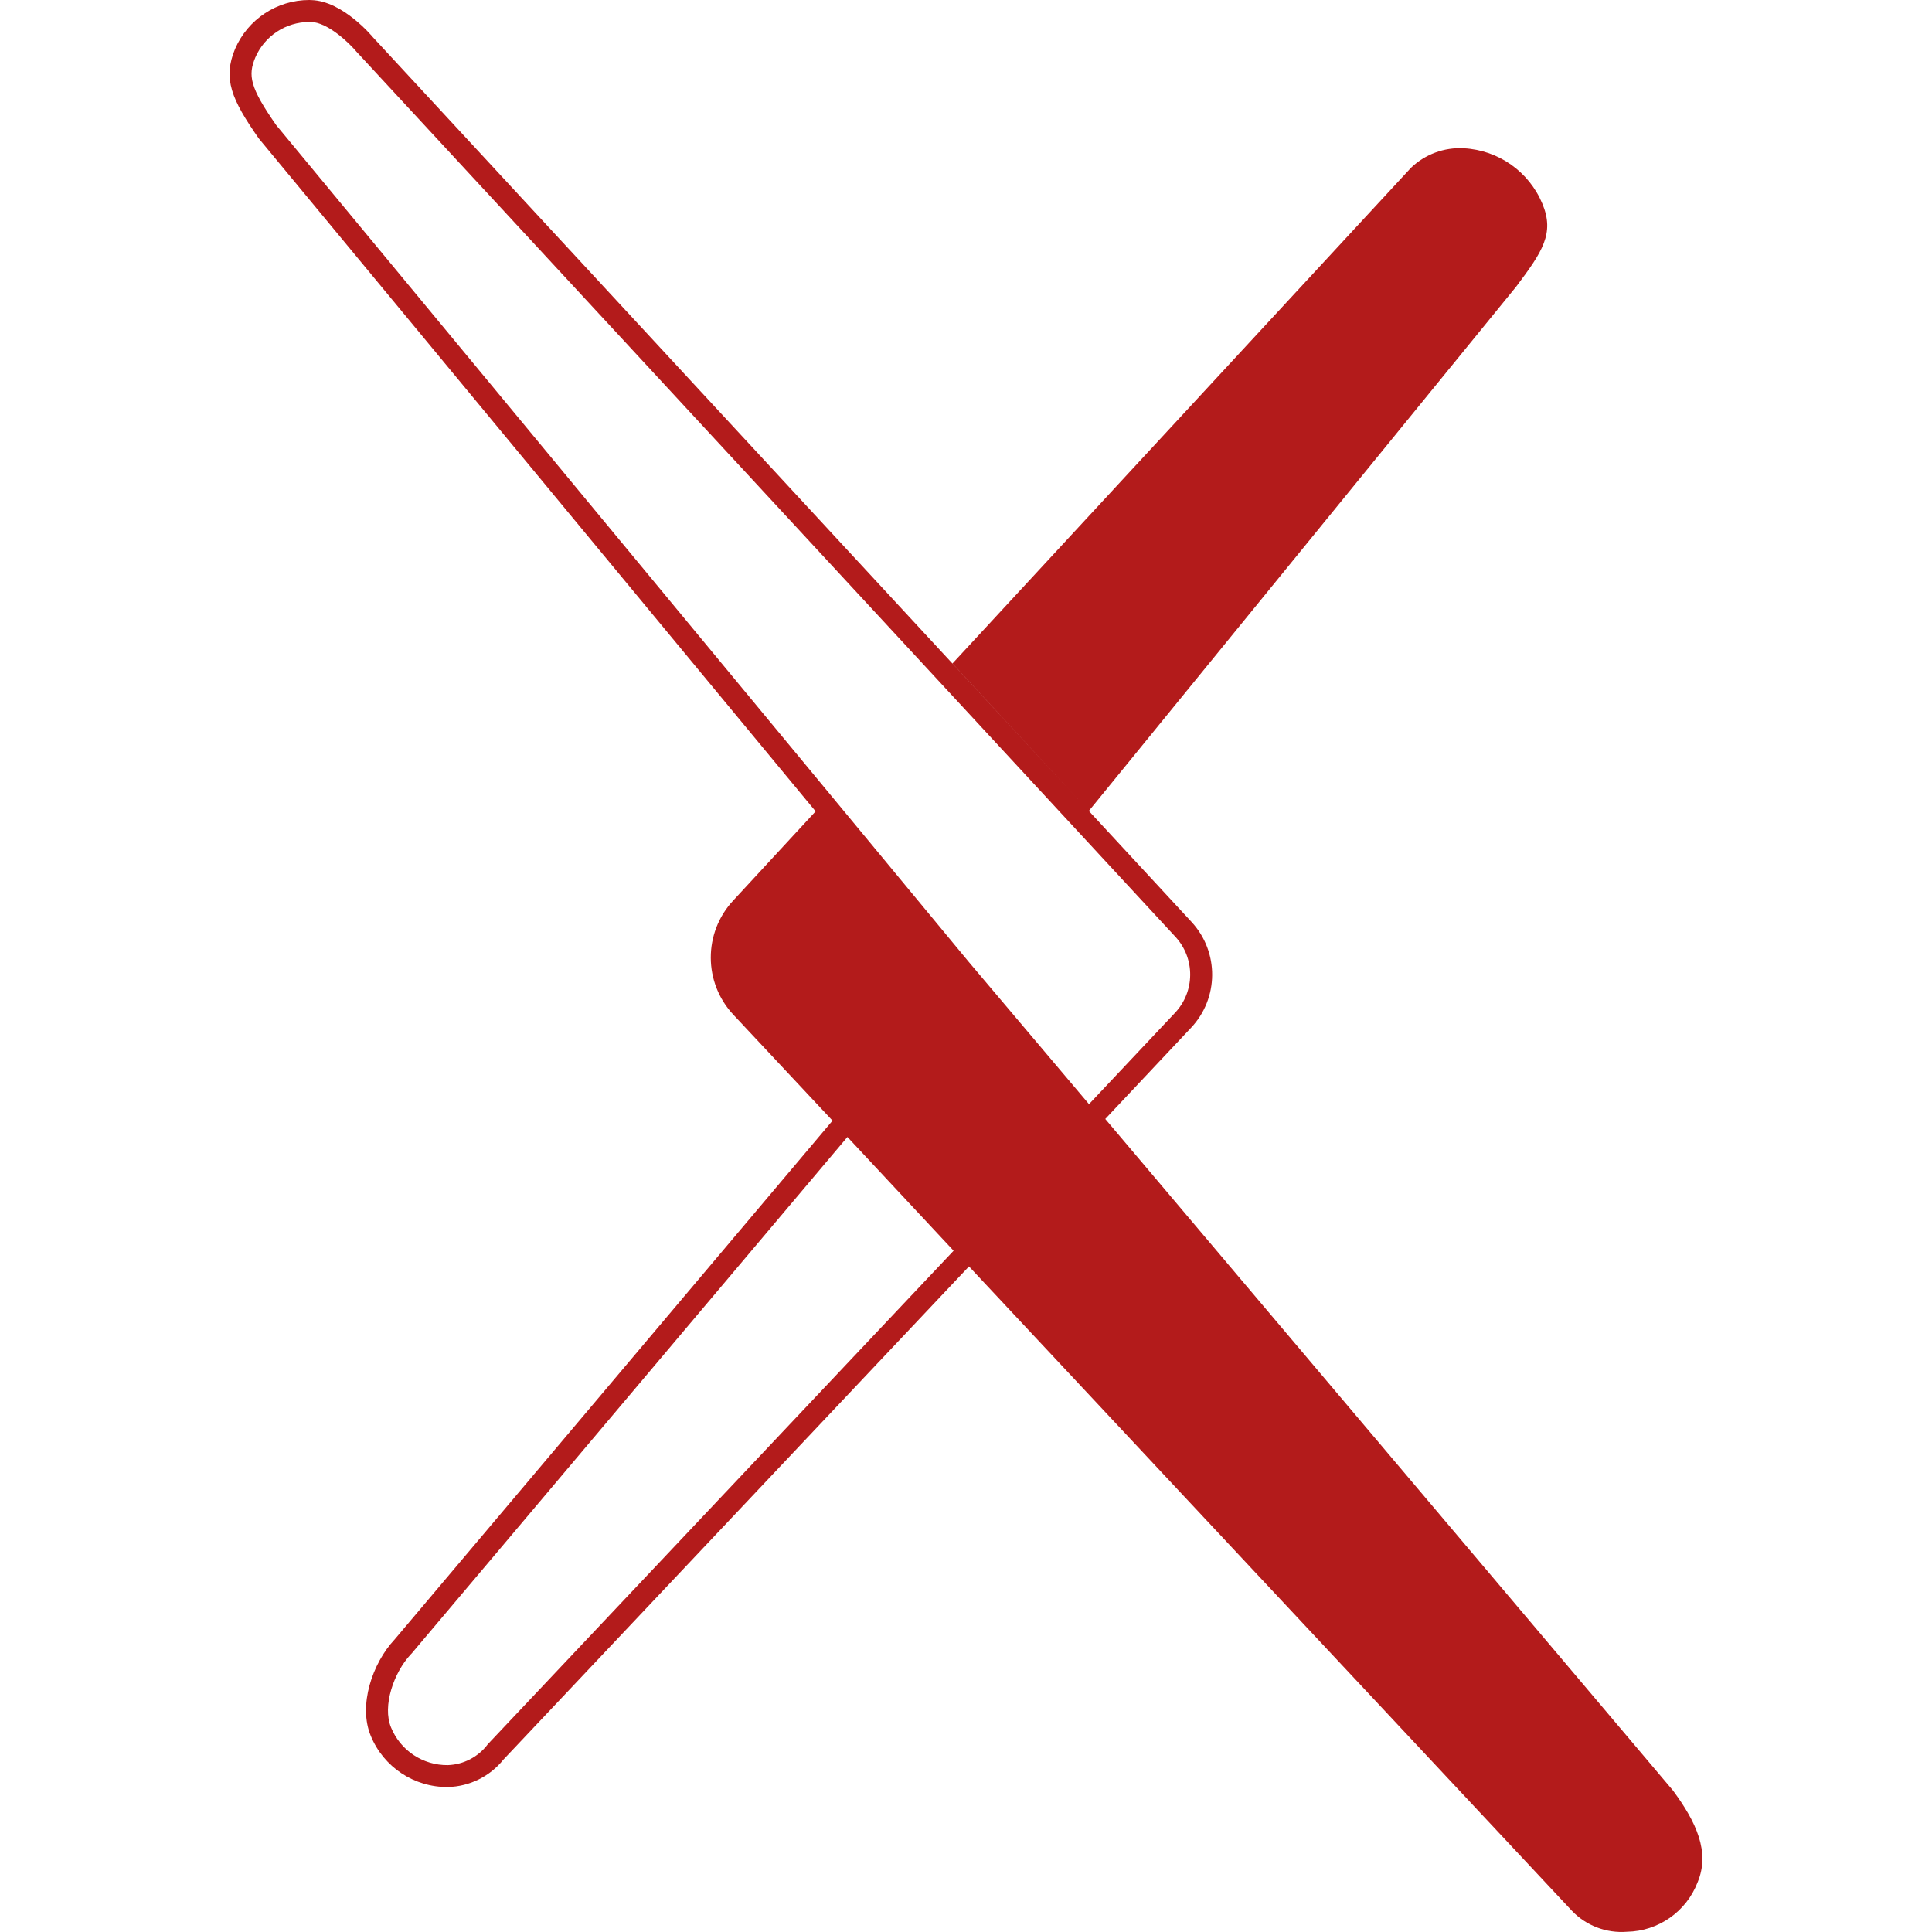
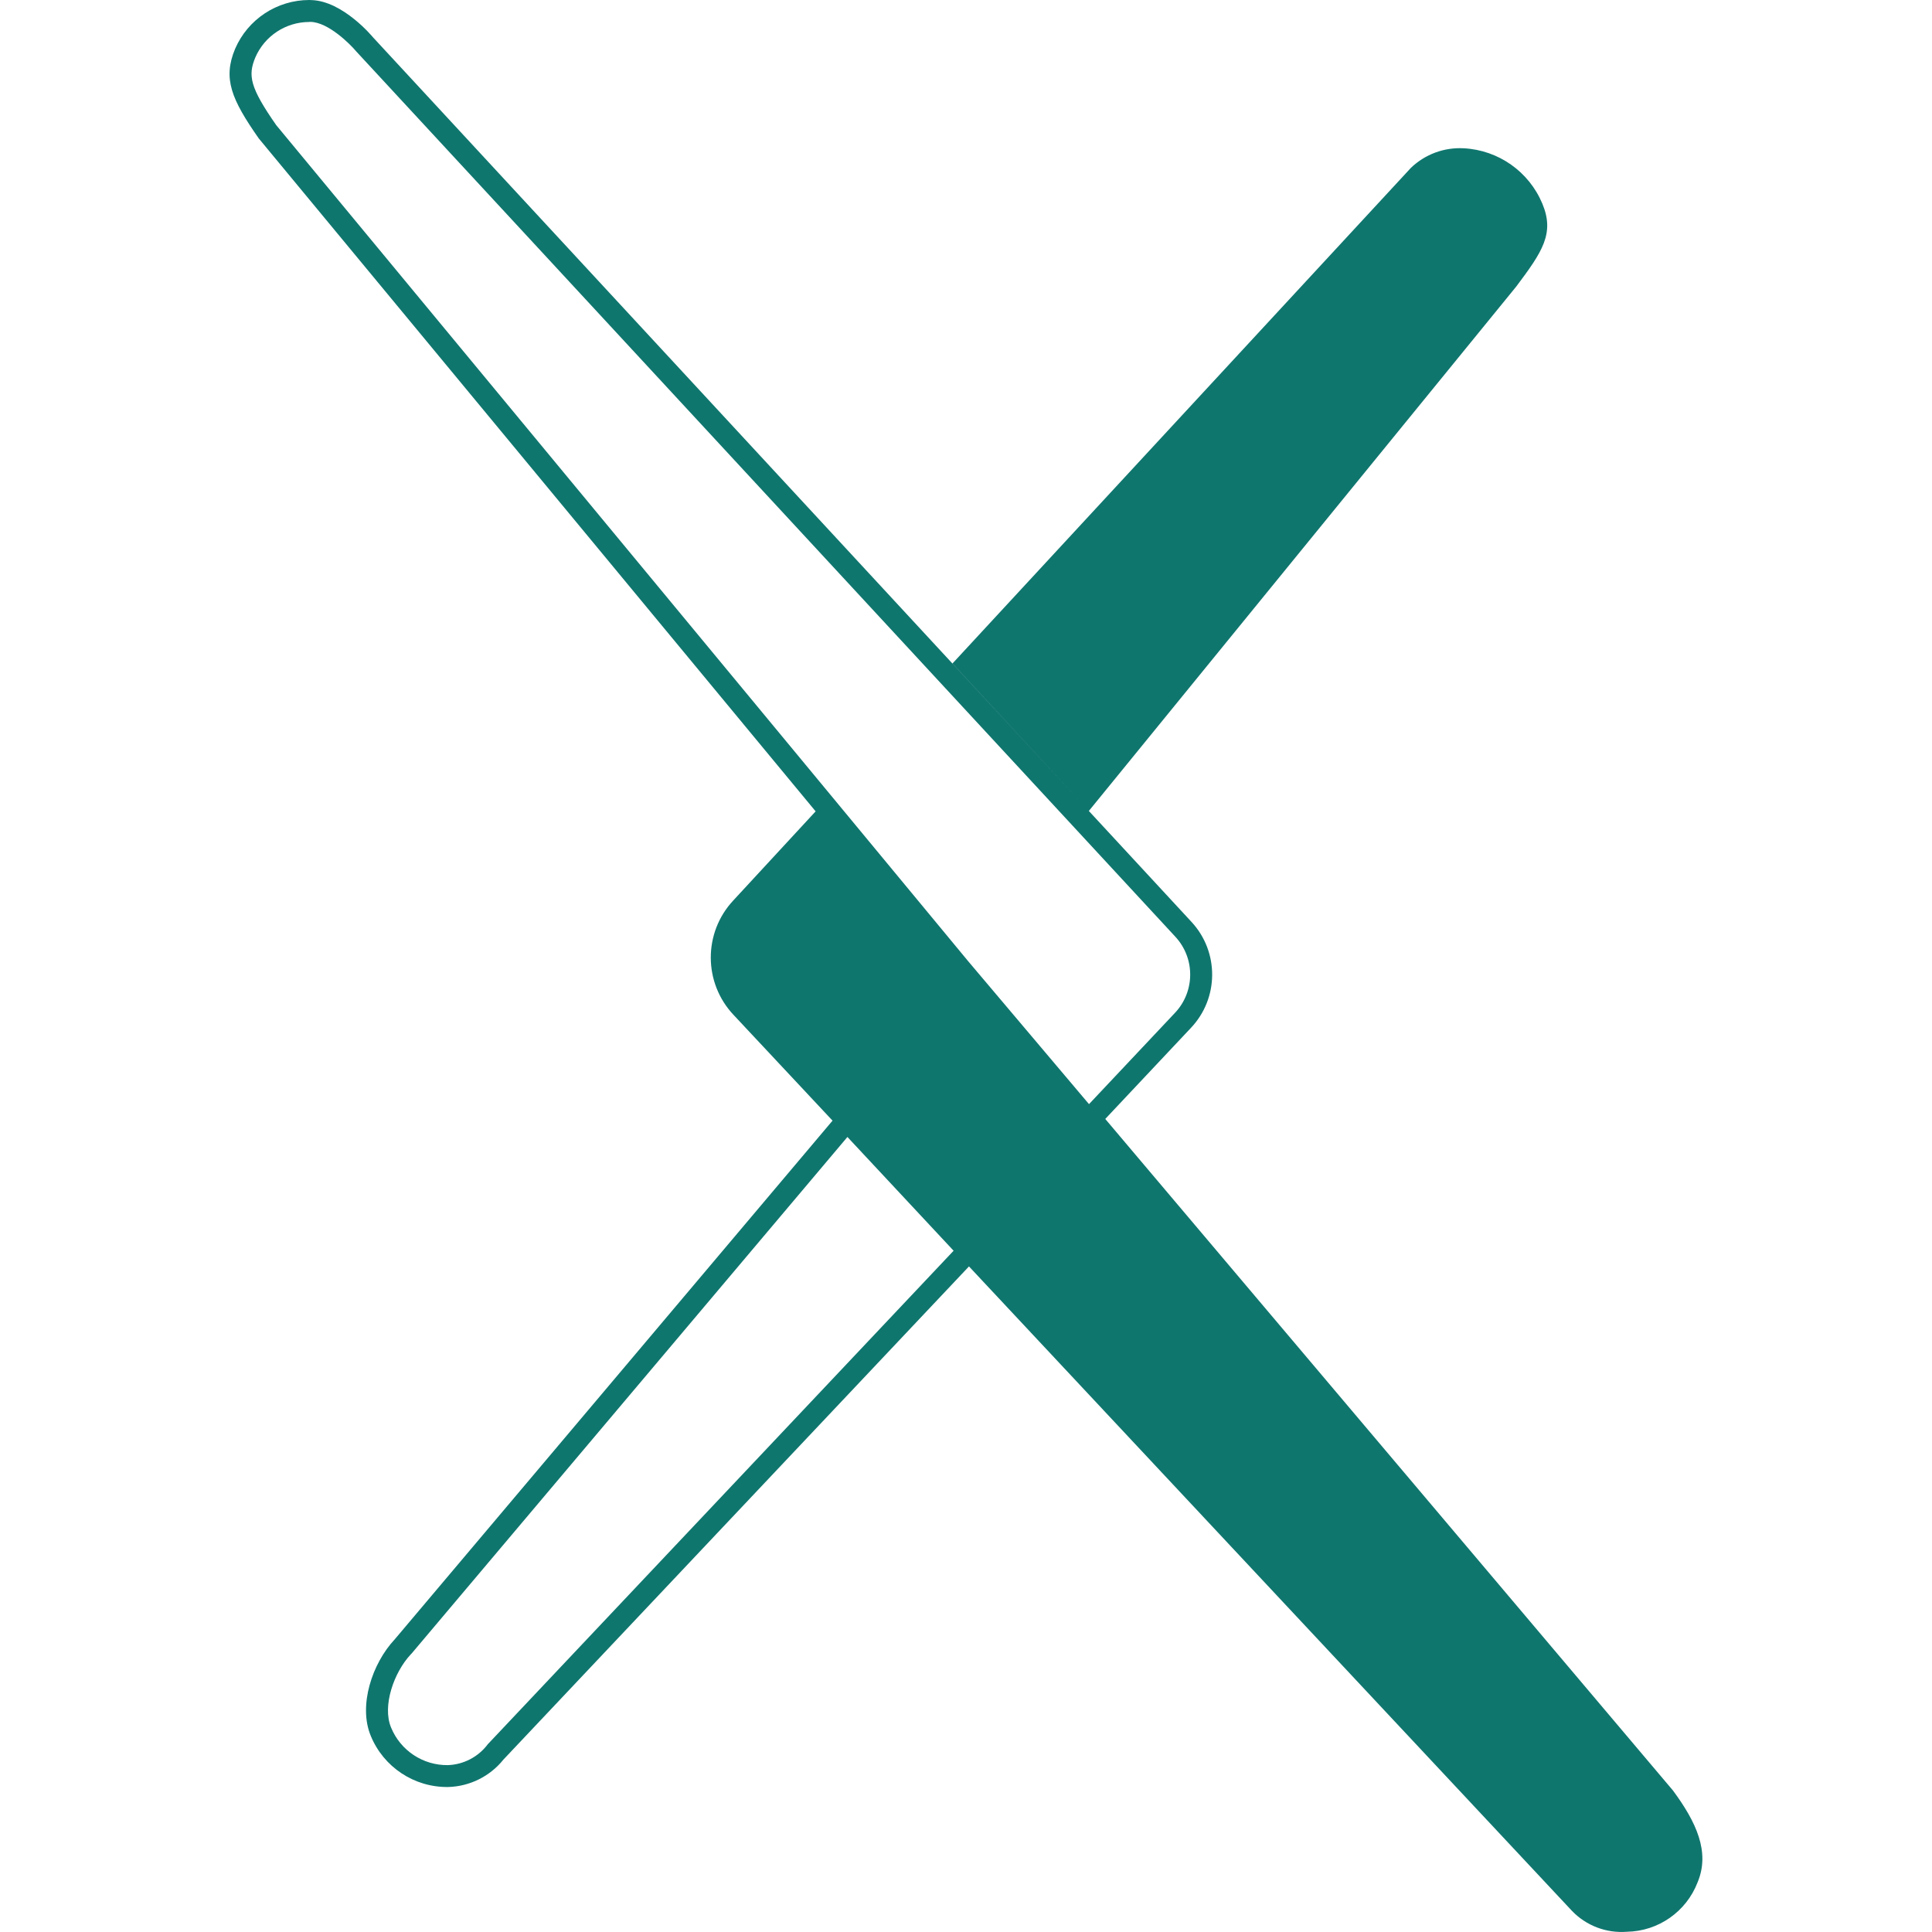
- <svg xmlns="http://www.w3.org/2000/svg" fill="#b31b1b" role="img" viewBox="0 0 24 24">
+ <svg xmlns="http://www.w3.org/2000/svg" fill="#0f766e" role="img" viewBox="0 0 24 24">
  <path d="M3.842 0a1.004 1.004 0 0 0-.922.608c-.154.369-.044.627.294 1.111l6.918 8.36-1.022 1.106a1.039 1.039 0 0 0 .003 1.423l1.229 1.313-5.439 6.444c-.28.299-.454.823-.297 1.199a1.025 1.025 0 0 0 .959.635.913.913 0 0 0 .689-.341l5.783-6.126 7.49 8.005a.853.853 0 0 0 .683.26.958.958 0 0 0 .878-.614c.158-.377-.017-.75-.306-1.141l-7.052-8.342 1.063-1.13a.963.963 0 0 0 .009-1.317L4.634.464s-.373-.454-.768-.463zm0 .272h.017c.218.005.487.272.564.364l.005.006.005.005 10.169 10.991a.692.692 0 0 1-.007.945l-1.067 1.133-1.498-1.772-8.599-10.39c-.329-.472-.352-.618-.259-.841a.731.731 0 0 1 .67-.44Zm14.341 1.57a.877.877 0 0 0-.655.242l-5.696 6.158 1.694 1.832 5.309-6.514c.325-.433.479-.66.325-1.029a1.121 1.121 0 0 0-.976-.689zm-7.656 12.282 1.319 1.413-5.786 6.13a.649.649 0 0 1-.496.26.752.752 0 0 1-.706-.467c-.112-.268.036-.686.244-.908l.005-.005.005-.005z" />
</svg>
